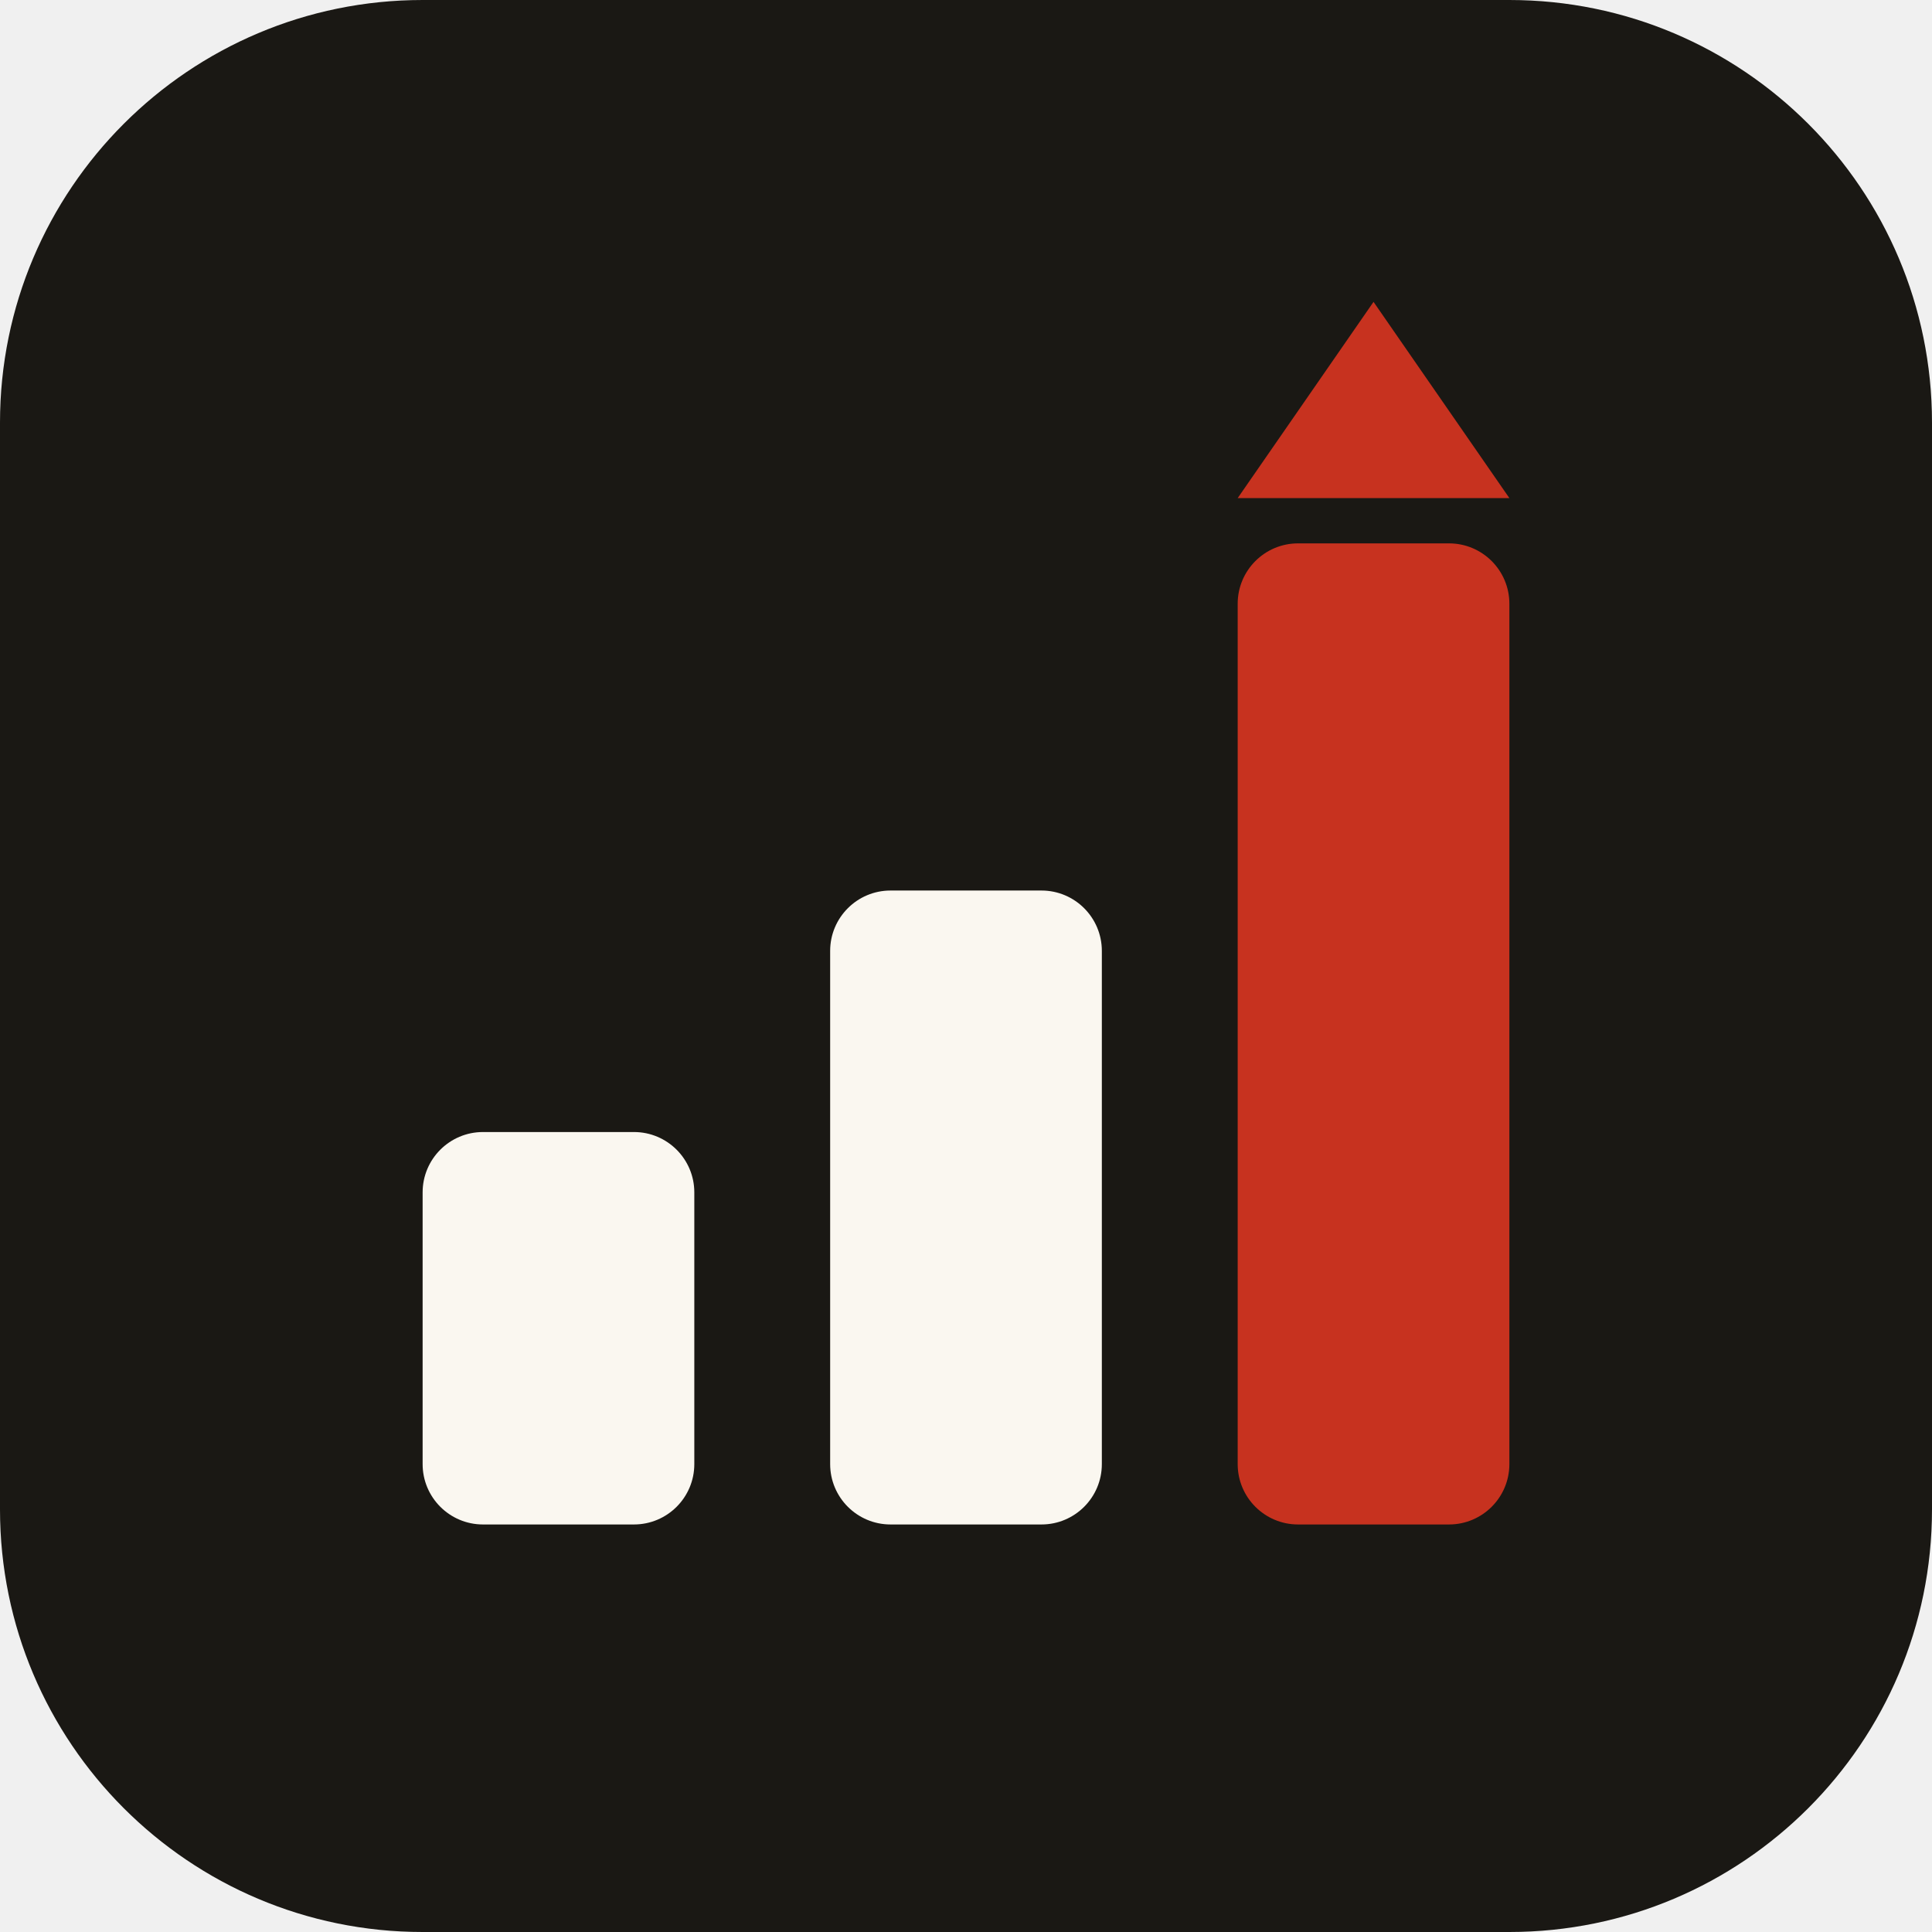
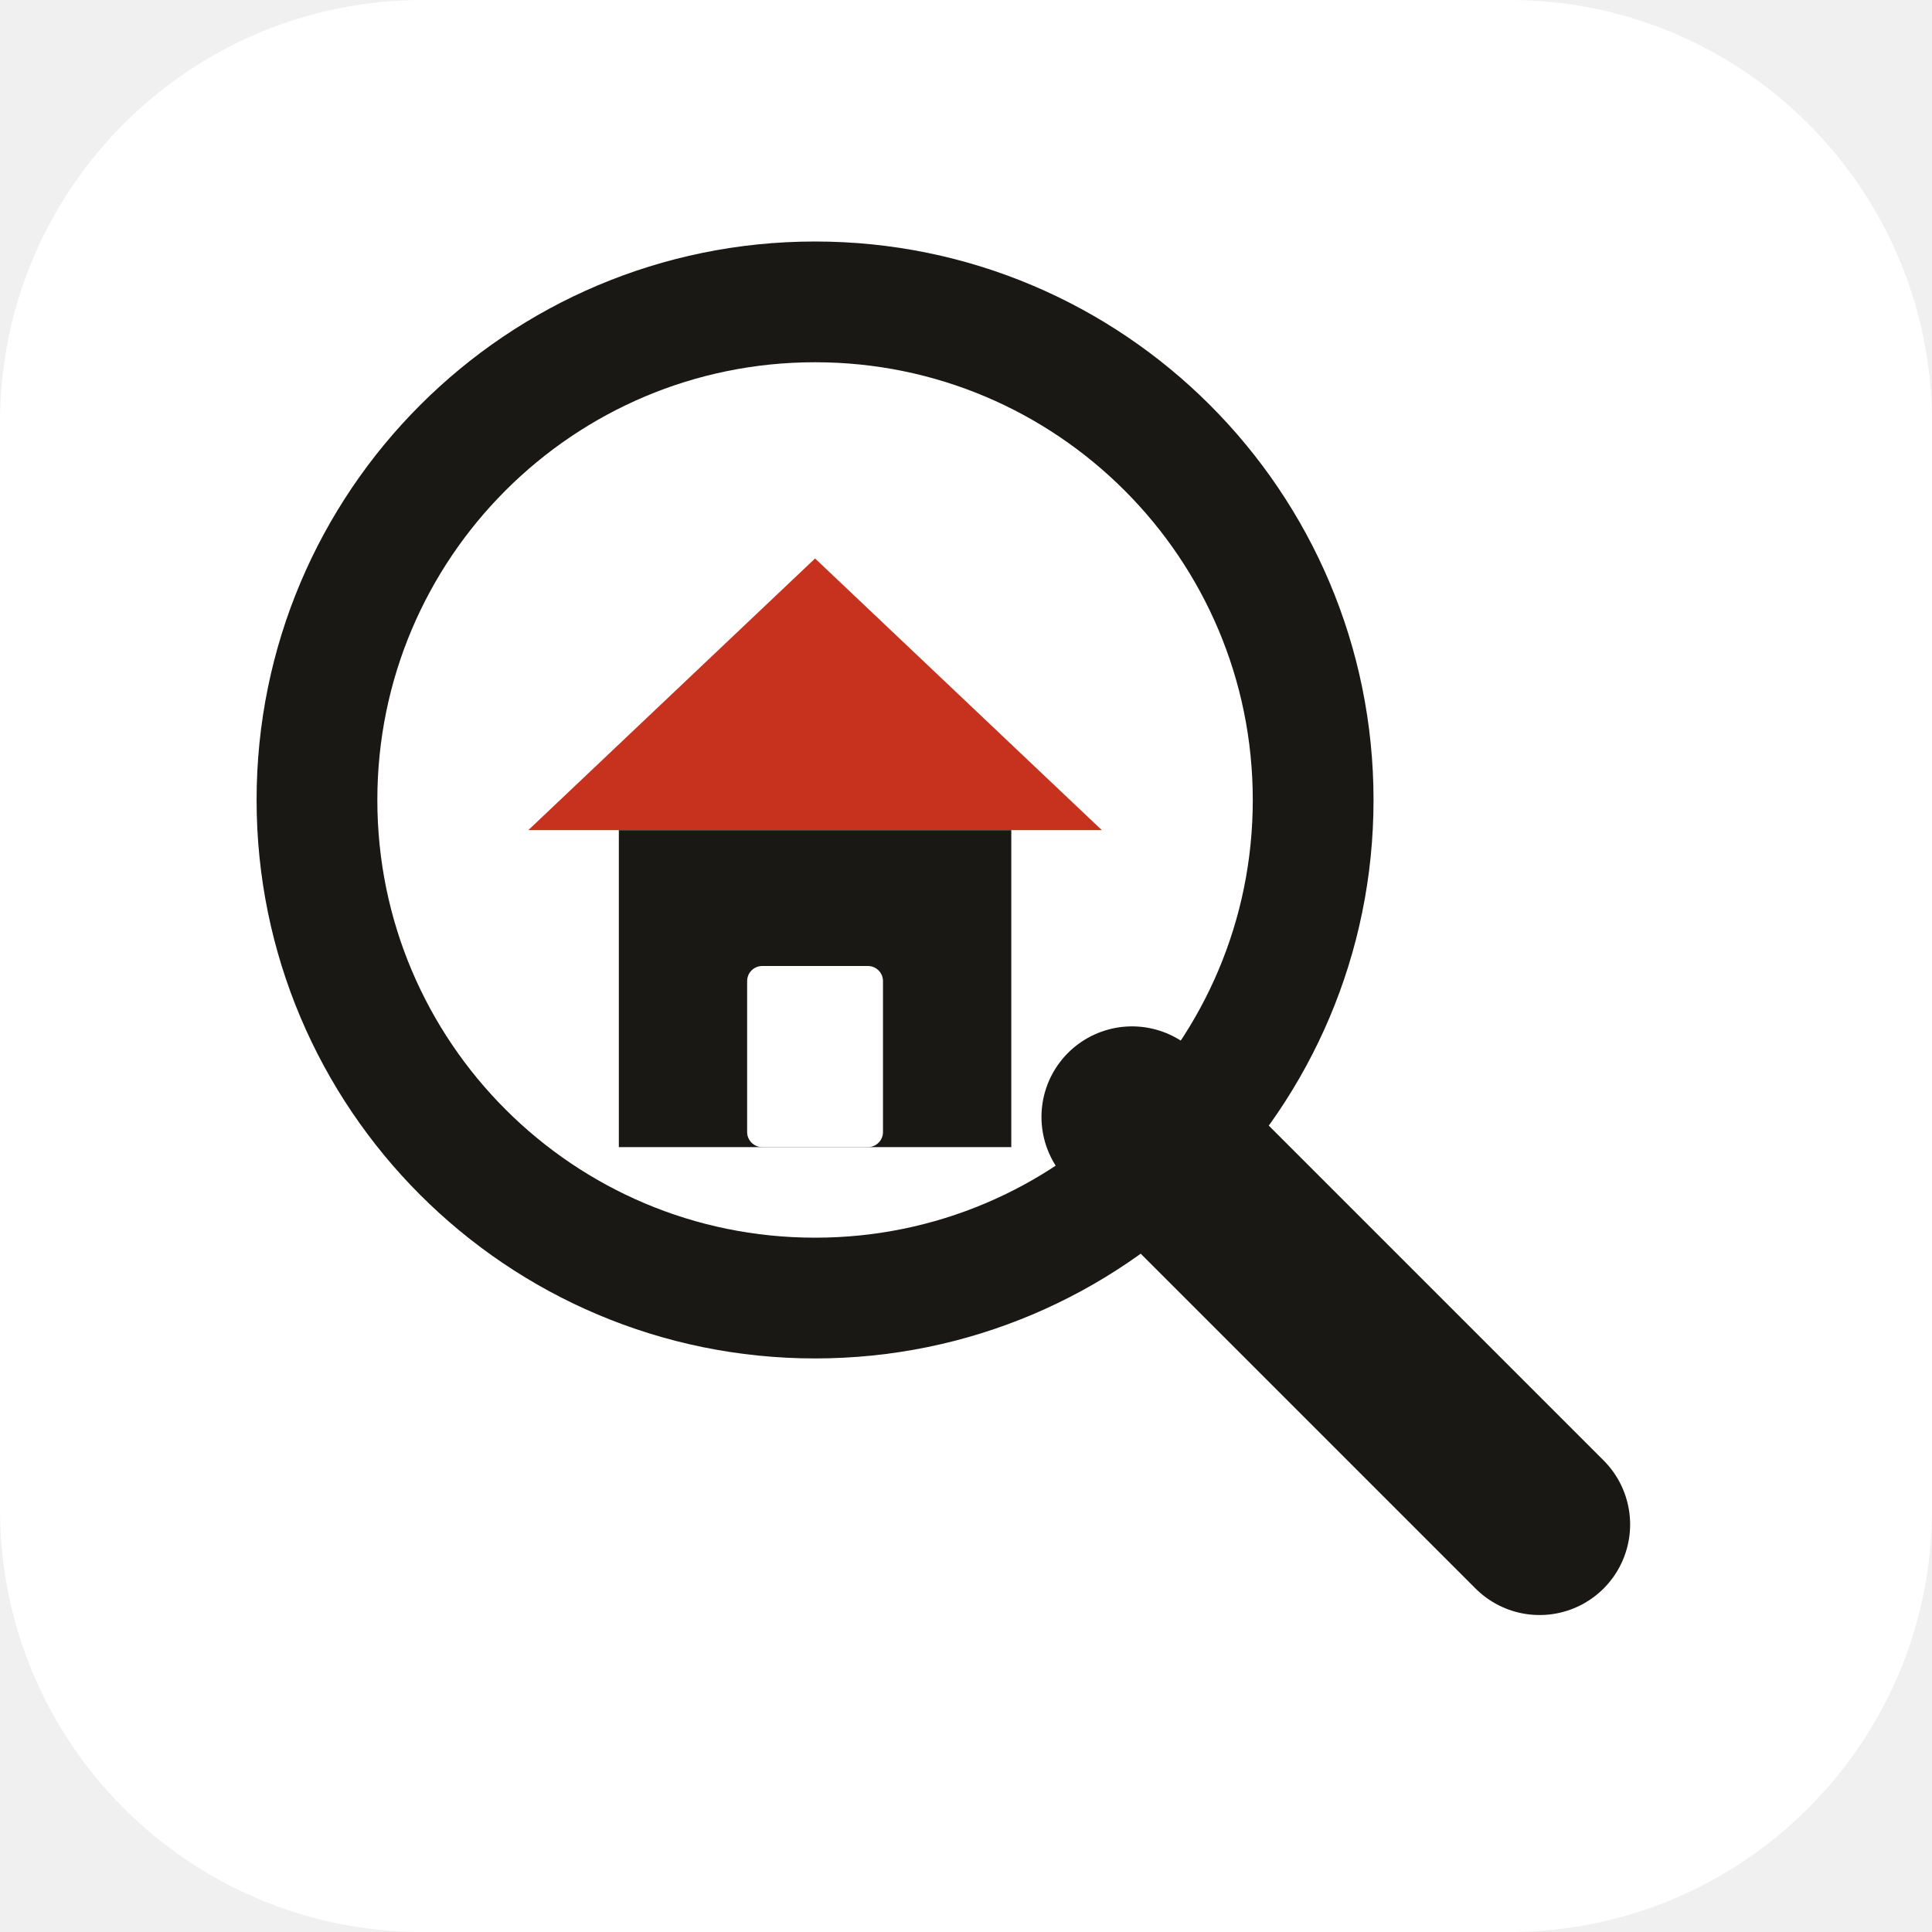
<svg xmlns="http://www.w3.org/2000/svg" width="256" height="256" viewBox="0 0 256 256">
-   <rect width="256" height="256" rx="56" fill="#1A1814" />
-   <rect x="56" y="150" width="36" height="52" rx="8" fill="#FAF7F0" />
-   <rect x="110" y="118" width="36" height="84" rx="8" fill="#FAF7F0" />
-   <rect x="164" y="72" width="36" height="130" rx="8" fill="#C7321F" />
-   <polygon points="182,40 200,66 164,66" fill="#C7321F" />
+   <rect width="256" height="256" rx="56" fill="#FFFFFF" />
+   <line x1="150" y1="148" x2="204" y2="202" stroke="#1A1814" stroke-width="24" stroke-linecap="round" />
+   <circle cx="108" cy="106" r="66" fill="none" stroke="#1A1814" stroke-width="16" />
+   <polygon points="108,74 146,110 70,110" fill="#C7321F" />
+   <rect x="82" y="110" width="52" height="42" fill="#1A1814" />
+   <rect x="99" y="128" width="18" height="24" rx="2" fill="#FFFFFF" />
</svg>
